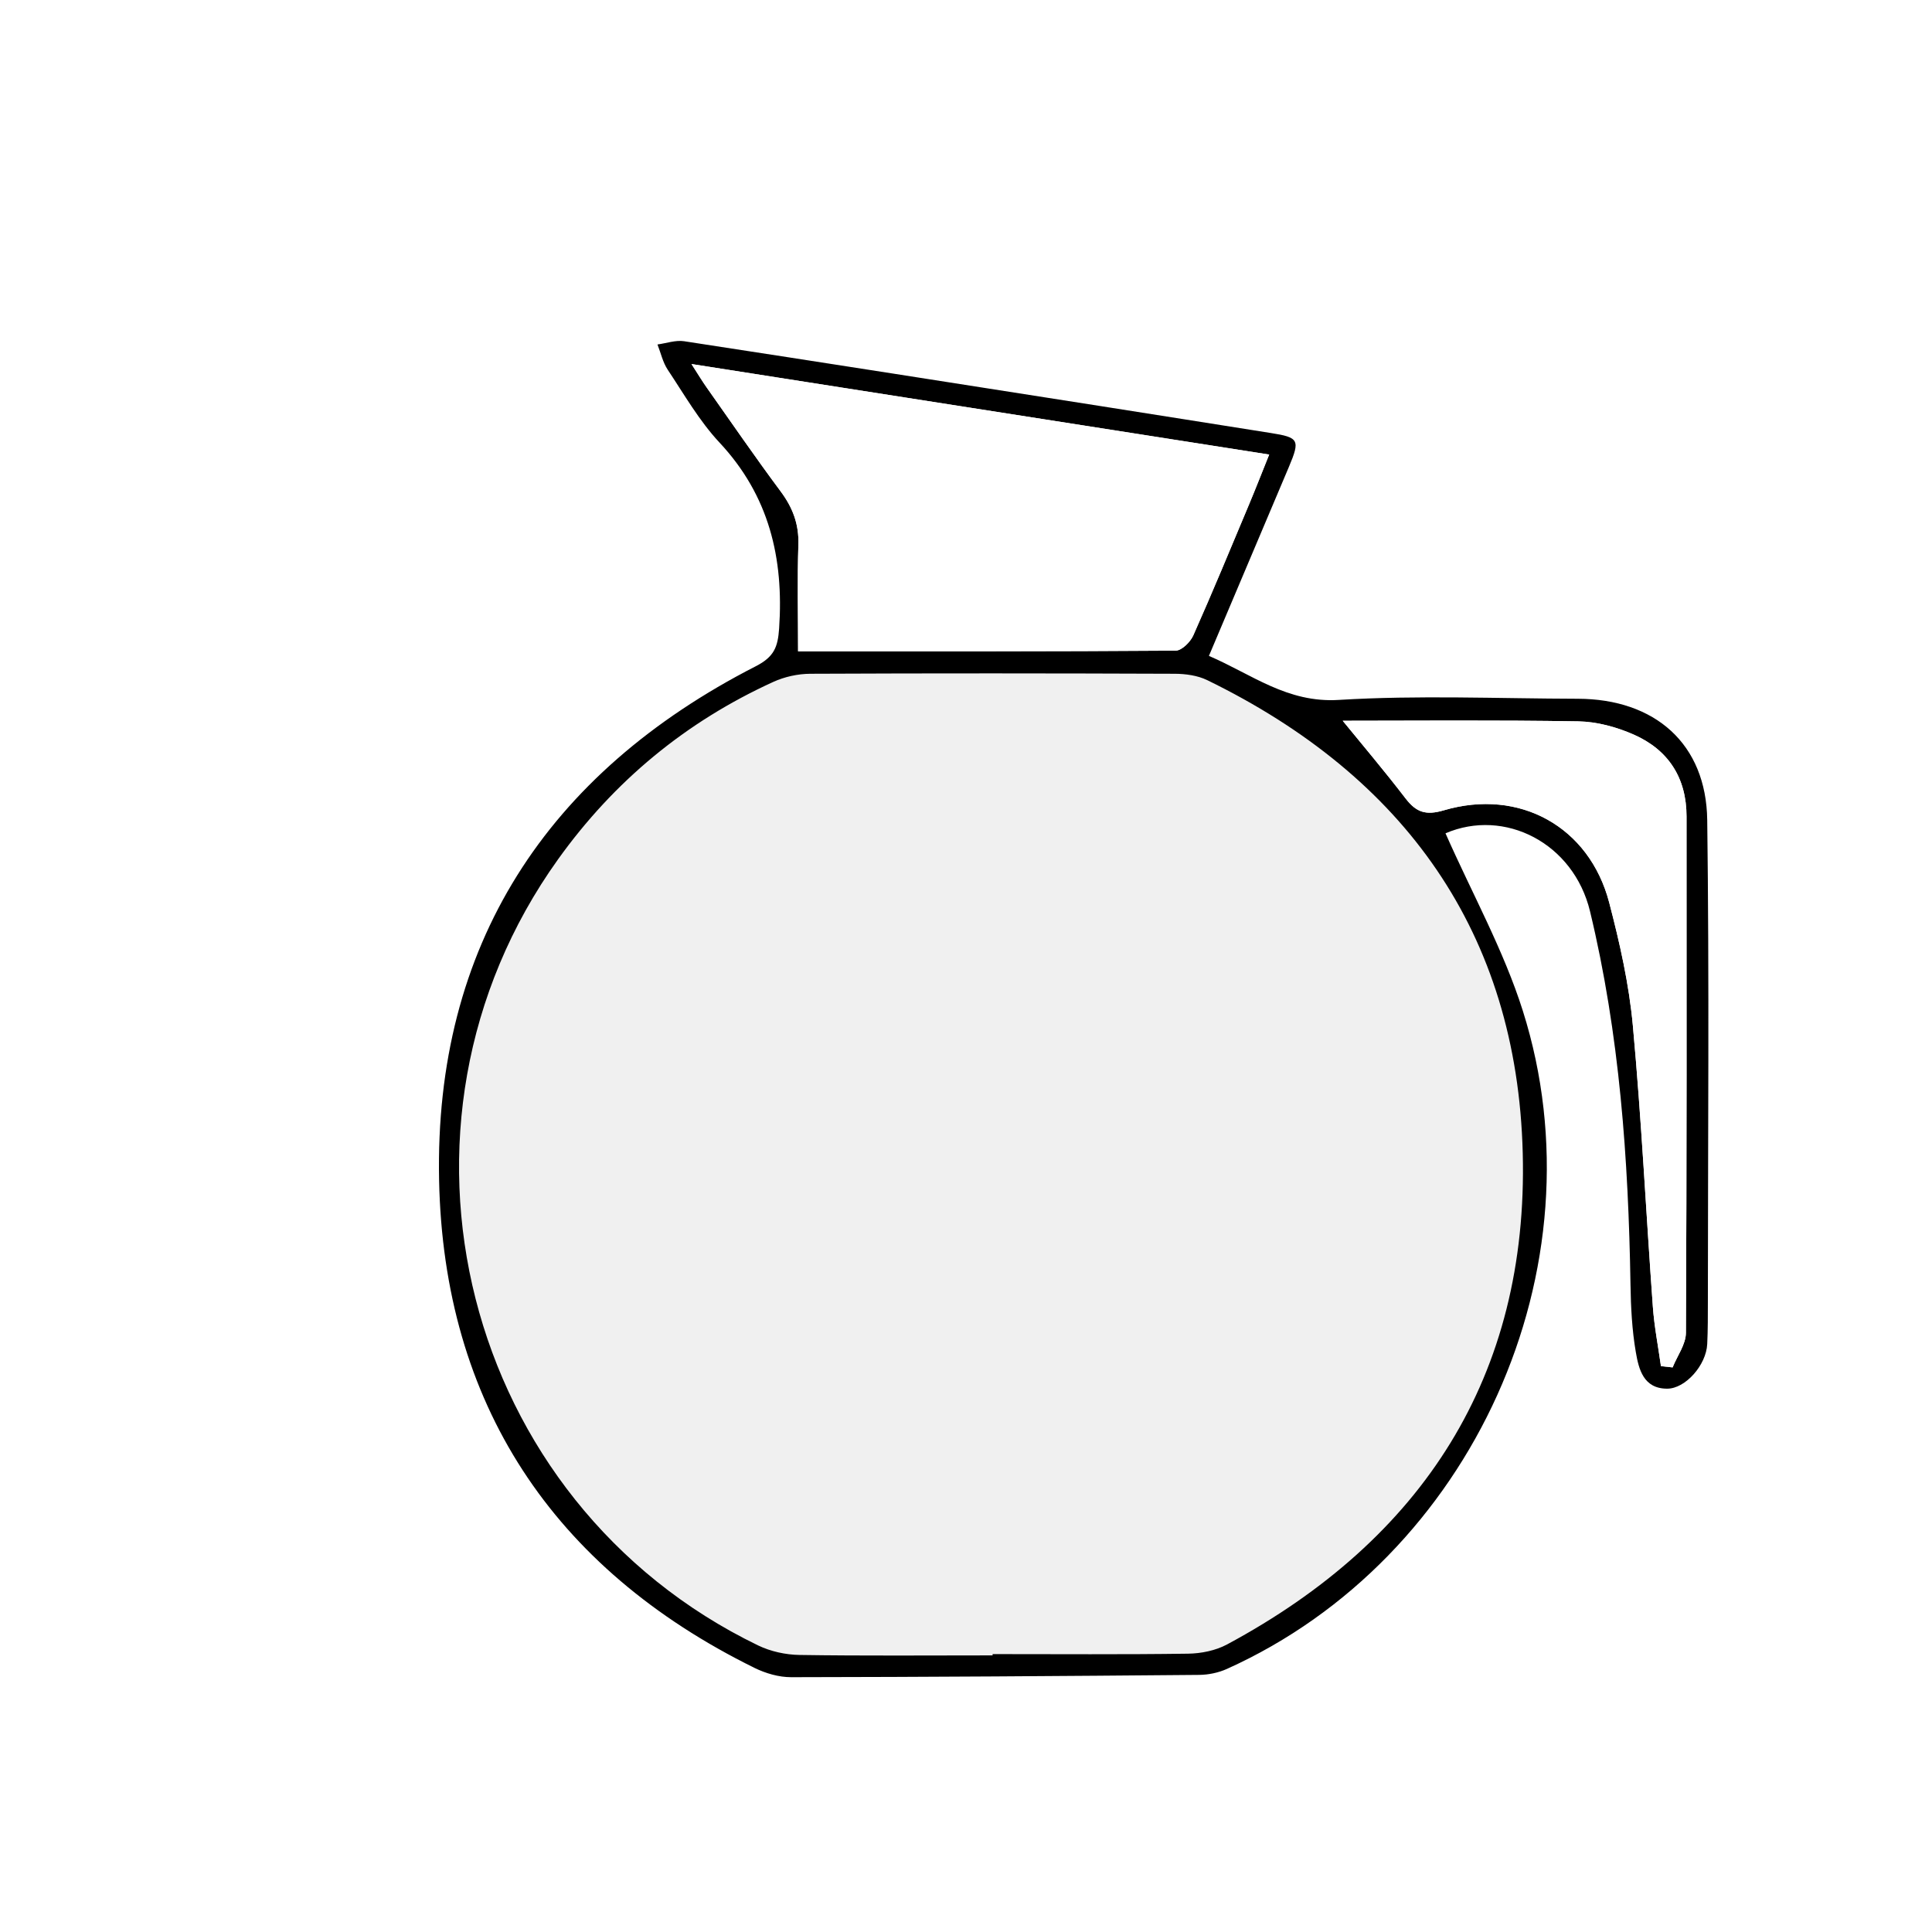
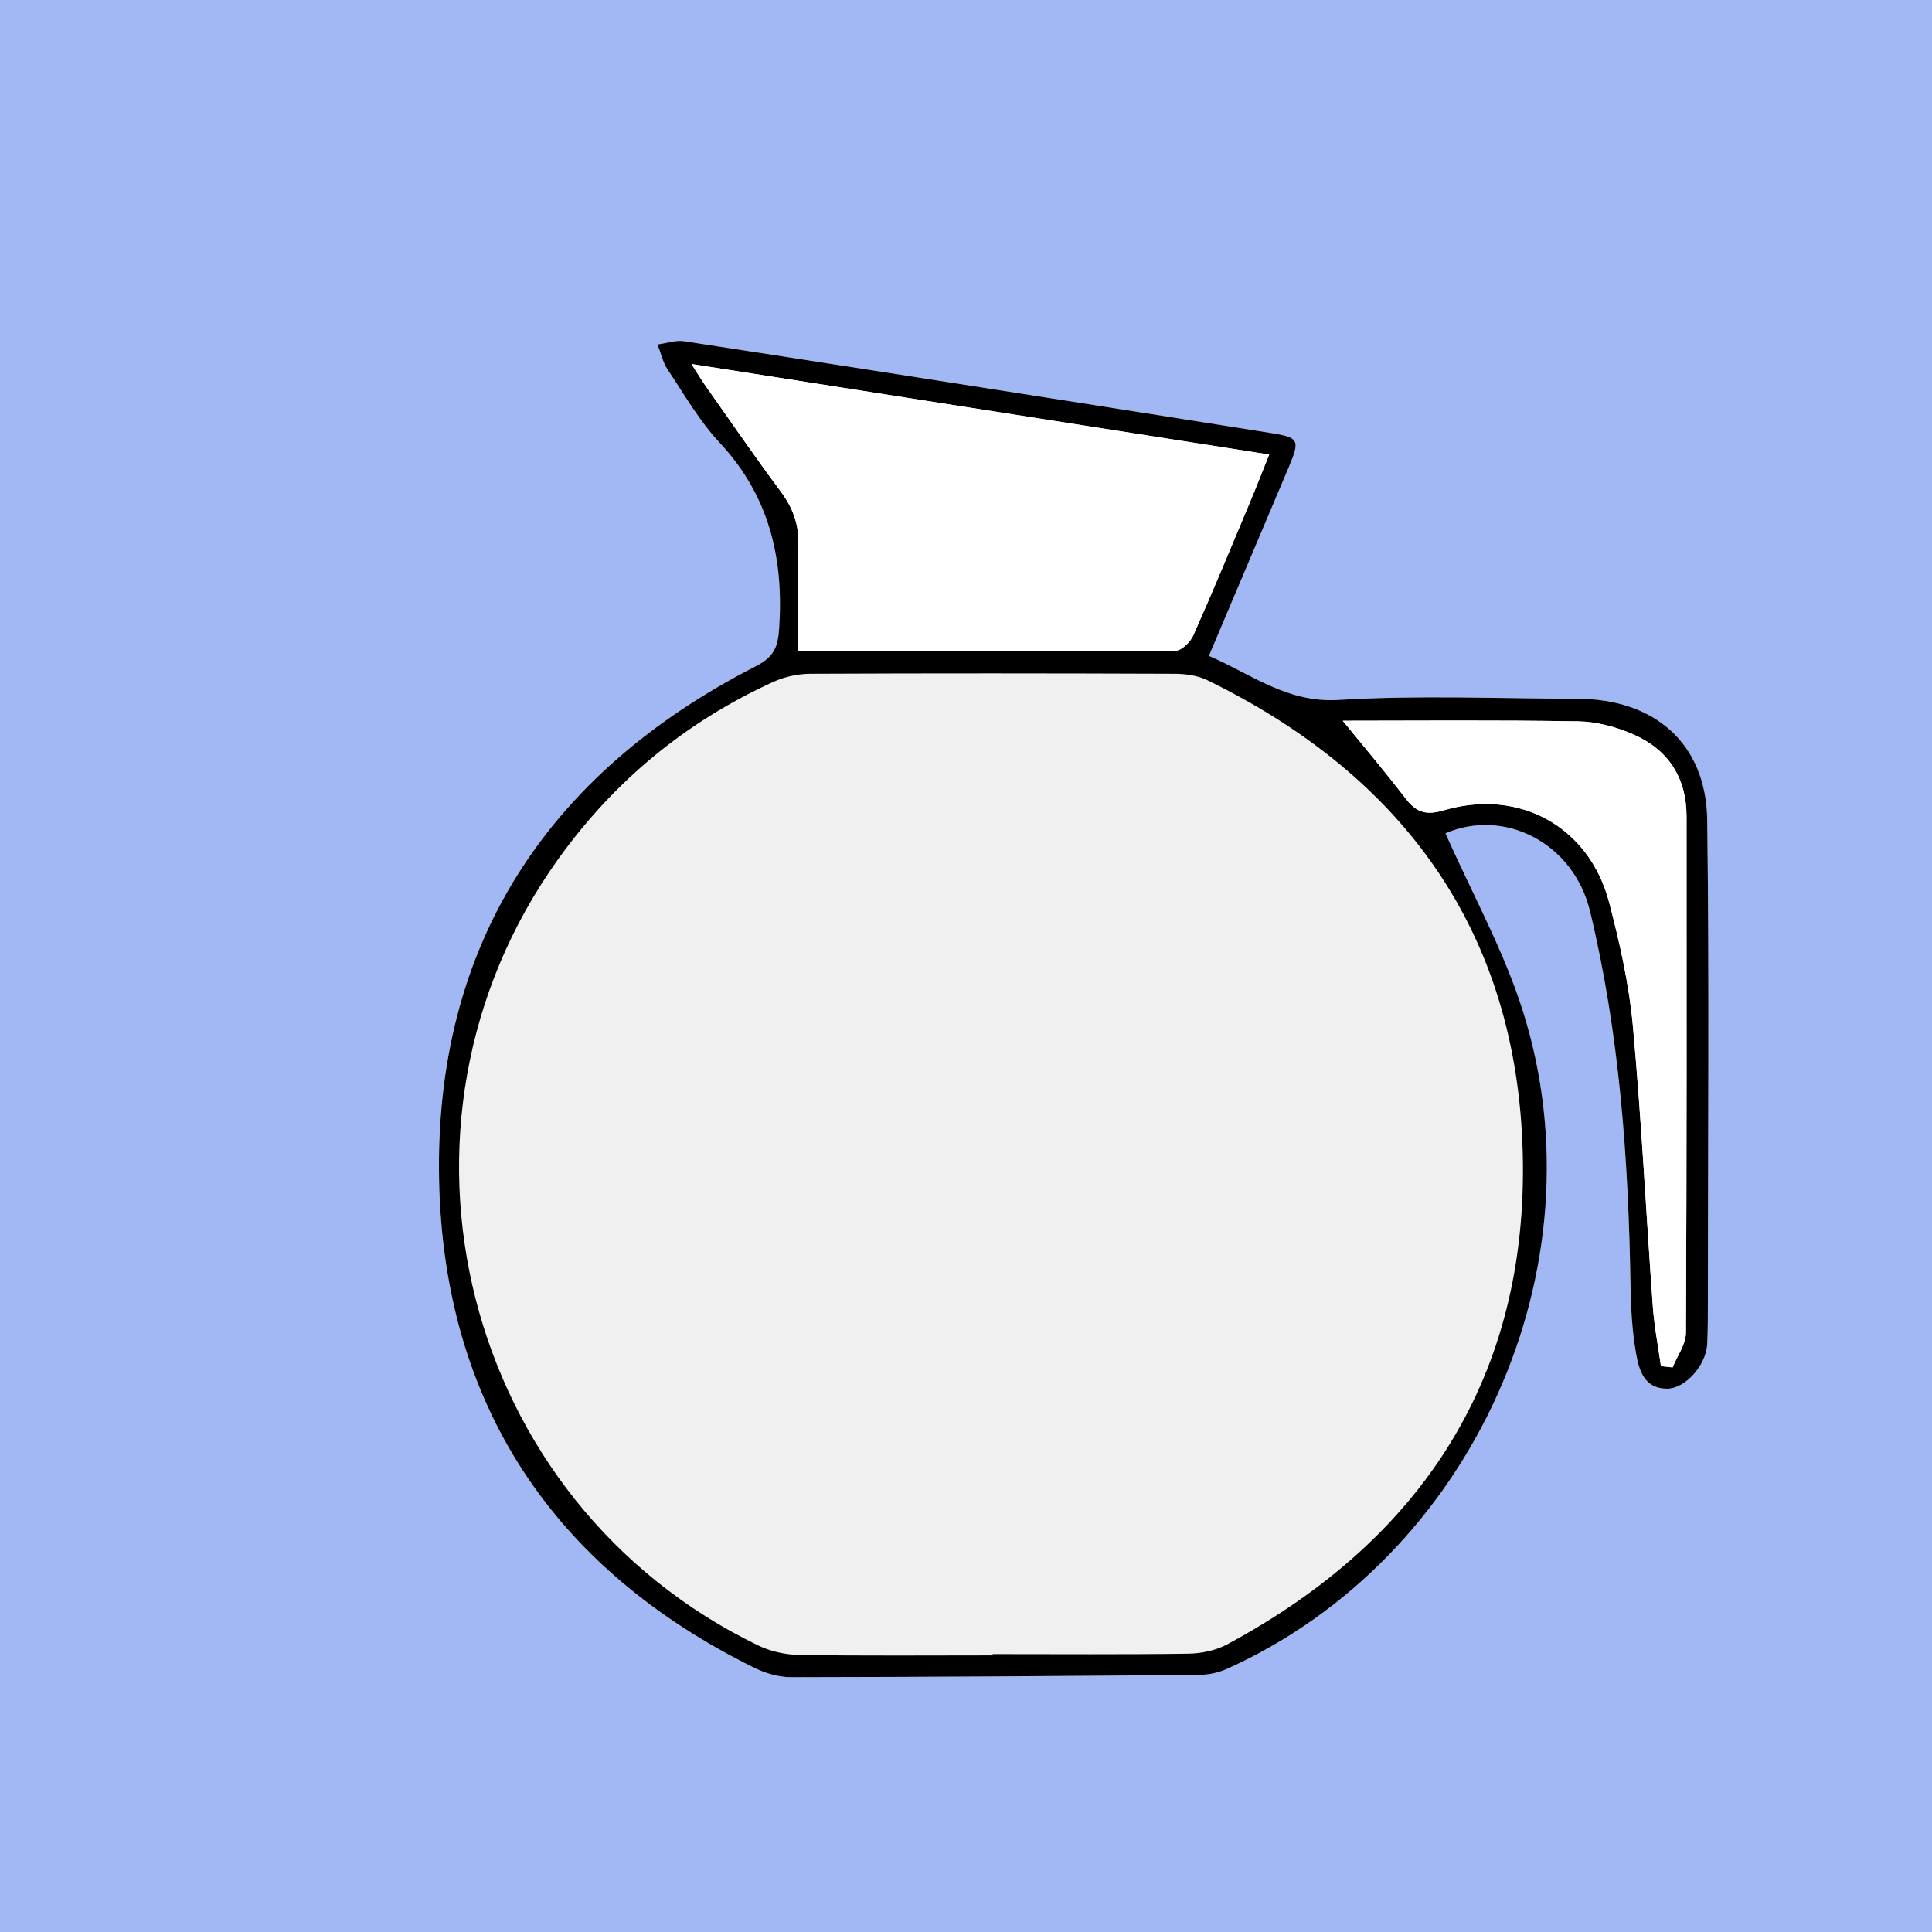
<svg xmlns="http://www.w3.org/2000/svg" version="1.1" id="Layer_1" x="0px" y="0px" width="400" height="400" viewBox="0 0 400 400" enable-background="new 0 0 595.28 841.89" xml:space="preserve">
  <defs id="defs4069" />
-   <path style="clip-rule:evenodd;fill:#ffffff;fill-rule:evenodd" id="path4054" d="m -2.698,-18.475 c 150,0 300,0 450,0 0,150 0,300 0,450 -150,0 -300,0 -450,0 0,-150 0,-300 0,-450 z M 299.273,172.528 c 12.221,-5.255 26.512,1.984 29.929,16.163 6.125,25.415 7.952,51.305 8.377,77.35 0.076,4.65 0.315,9.351 1.104,13.92 0.609,3.525 1.579,7.543 6.479,7.551 3.792,0.006 8.097,-4.895 8.299,-9.244 0.139,-2.994 0.135,-5.997 0.136,-8.996 0.005,-33.161 0.297,-66.326 -0.135,-99.481 -0.206,-15.77 -10.796,-25.079 -26.817,-25.118 -16.499,-0.04 -33.044,-0.764 -49.481,0.242 -10.677,0.653 -17.981,-5.301 -26.871,-9.116 5.66,-13.373 11.114,-26.234 16.547,-39.104 2.377,-5.632 2.094,-6.122 -3.778,-7.049 -11.846,-1.869 -23.687,-3.763 -35.534,-5.62 -28.626,-4.488 -57.25,-8.99 -85.892,-13.375 -1.761,-0.27 -3.67,0.425 -5.51,0.671 0.691,1.757 1.103,3.699 2.125,5.235 3.415,5.128 6.532,10.592 10.7,15.052 10.277,10.998 13.345,23.914 12.363,38.472 -0.263,3.895 -1.041,5.92 -4.84,7.863 -43.328,22.167 -66.565,57.87 -65.563,106.43 0.95,46.077 23.427,80.315 65.284,100.938 2.303,1.135 5.051,1.936 7.59,1.933 28.165,-0.032 56.329,-0.23 84.492,-0.477 1.93,-0.017 4,-0.45 5.756,-1.241 50.758,-22.862 78.082,-82.996 61.254,-136.235 -3.965,-12.544 -10.495,-24.275 -16.014,-36.764 z" />
+   <g id="layer5" />
+   <path style="clip-rule:evenodd;fill:#a2b8f4;fill-rule:evenodd;fill-opacity:1" id="path4054" d="m -2.698,-18.475 c 150,0 300,0 450,0 0,150 0,300 0,450 -150,0 -300,0 -450,0 0,-150 0,-300 0,-450 z M 299.273,172.528 c 12.221,-5.255 26.512,1.984 29.929,16.163 6.125,25.415 7.952,51.305 8.377,77.35 0.076,4.65 0.315,9.351 1.104,13.92 0.609,3.525 1.579,7.543 6.479,7.551 3.792,0.006 8.097,-4.895 8.299,-9.244 0.139,-2.994 0.135,-5.997 0.136,-8.996 0.005,-33.161 0.297,-66.326 -0.135,-99.481 -0.206,-15.77 -10.796,-25.079 -26.817,-25.118 -16.499,-0.04 -33.044,-0.764 -49.481,0.242 -10.677,0.653 -17.981,-5.301 -26.871,-9.116 5.66,-13.373 11.114,-26.234 16.547,-39.104 2.377,-5.632 2.094,-6.122 -3.778,-7.049 -11.846,-1.869 -23.687,-3.763 -35.534,-5.62 -28.626,-4.488 -57.25,-8.99 -85.892,-13.375 -1.761,-0.27 -3.67,0.425 -5.51,0.671 0.691,1.757 1.103,3.699 2.125,5.235 3.415,5.128 6.532,10.592 10.7,15.052 10.277,10.998 13.345,23.914 12.363,38.472 -0.263,3.895 -1.041,5.92 -4.84,7.863 -43.328,22.167 -66.565,57.87 -65.563,106.43 0.95,46.077 23.427,80.315 65.284,100.938 2.303,1.135 5.051,1.936 7.59,1.933 28.165,-0.032 56.329,-0.23 84.492,-0.477 1.93,-0.017 4,-0.45 5.756,-1.241 50.758,-22.862 78.082,-82.996 61.254,-136.235 -3.965,-12.544 -10.495,-24.275 -16.014,-36.764 z" />
  <path style="clip-rule:evenodd;fill-rule:evenodd" id="path4056" d="m 299.273,172.528 c 5.52,12.489 12.049,24.22 16.014,36.762 16.828,53.239 -10.496,113.373 -61.254,136.235 -1.756,0.791 -3.826,1.225 -5.756,1.241 -28.163,0.246 -56.327,0.444 -84.492,0.477 -2.54,0.003 -5.287,-0.798 -7.59,-1.933 -41.857,-20.622 -64.334,-54.86 -65.284,-100.938 -1.002,-48.56 22.235,-84.263 65.563,-106.43 3.799,-1.943 4.577,-3.969 4.84,-7.863 0.982,-14.558 -2.086,-27.474 -12.363,-38.472 -4.168,-4.46 -7.285,-9.924 -10.7,-15.052 -1.023,-1.536 -1.434,-3.479 -2.125,-5.235 1.84,-0.246 3.749,-0.94 5.51,-0.671 28.642,4.385 57.266,8.887 85.892,13.375 11.848,1.857 23.688,3.751 35.534,5.62 5.872,0.927 6.155,1.417 3.778,7.049 -5.433,12.869 -10.887,25.73 -16.547,39.104 8.89,3.815 16.194,9.77 26.871,9.116 16.438,-1.006 32.982,-0.282 49.481,-0.242 16.021,0.039 26.611,9.349 26.817,25.118 0.432,33.155 0.14,66.32 0.135,99.481 -0.001,2.999 0.003,6.002 -0.136,8.996 -0.202,4.35 -4.507,9.25 -8.299,9.244 -4.9,-0.008 -5.87,-4.025 -6.479,-7.551 -0.789,-4.569 -1.028,-9.27 -1.104,-13.92 -0.425,-26.045 -2.252,-51.935 -8.377,-77.35 -3.418,-14.177 -17.709,-21.416 -29.929,-16.161 z m -93.766,170.204 c 0,-0.09 0,-0.179 0,-0.268 13.494,0 26.988,0.104 40.479,-0.087 2.71,-0.038 5.7,-0.643 8.063,-1.912 40.532,-21.779 62.413,-55.597 61.218,-101.765 -1.181,-45.597 -24.506,-77.987 -65.321,-97.882 -1.992,-0.971 -4.471,-1.313 -6.725,-1.322 -25.155,-0.096 -50.311,-0.116 -75.465,0 -2.563,0.013 -5.318,0.618 -7.65,1.682 -18.107,8.255 -32.93,20.496 -44.557,36.721 -39.559,55.203 -19.82,133.137 41.401,162.765 2.586,1.252 5.696,1.934 8.576,1.978 13.325,0.204 26.654,0.09 39.981,0.09 z m -40.273,-207.886 c 26.906,0 52.542,0.046 78.178,-0.139 1.252,-0.009 3.039,-1.785 3.646,-3.152 3.992,-8.972 7.743,-18.052 11.541,-27.109 1.378,-3.284 2.67,-6.604 4.172,-10.336 -39.992,-6.267 -79.235,-12.416 -119.609,-18.742 1.405,2.178 2.211,3.528 3.116,4.811 5.089,7.211 10.087,14.491 15.356,21.568 2.498,3.355 3.8,6.785 3.663,11.021 -0.231,7.12 -0.063,14.253 -0.063,22.078 z m 112.761,14.379 c 3.822,4.695 8.563,10.285 13.02,16.09 2.203,2.867 4.183,3.553 7.918,2.451 15.69,-4.625 30.141,3.427 34.239,19.113 2.181,8.348 4.106,16.883 4.894,25.449 1.78,19.376 2.734,38.827 4.143,58.238 0.298,4.112 1.102,8.188 1.672,12.28 0.806,0.087 1.612,0.173 2.418,0.259 0.959,-2.388 2.741,-4.771 2.753,-7.164 0.182,-35.634 0.134,-71.269 0.127,-106.904 -0.001,-7.992 -3.769,-13.799 -10.946,-16.954 -3.55,-1.561 -7.604,-2.668 -11.452,-2.733 -17.115,-0.288 -34.235,-0.125 -48.786,-0.125 z" />
  <path style="clip-rule:evenodd;fill:none;fill-rule:evenodd" id="path4058" d="m 205.507,342.732 c -13.327,0 -26.656,0.114 -39.98,-0.091 -2.88,-0.044 -5.99,-0.726 -8.576,-1.978 -61.222,-29.628 -80.96,-107.562 -41.401,-162.765 11.626,-16.225 26.449,-28.466 44.557,-36.721 2.332,-1.063 5.087,-1.669 7.65,-1.682 25.155,-0.116 50.31,-0.096 75.465,0 2.254,0.009 4.732,0.352 6.725,1.322 40.815,19.895 64.141,52.285 65.321,97.882 1.195,46.168 -20.686,79.985 -61.218,101.765 -2.363,1.27 -5.354,1.874 -8.063,1.912 -13.491,0.19 -26.986,0.087 -40.479,0.087 -0.001,0.09 -0.001,0.179 -0.001,0.269 z" />
  <path style="clip-rule:evenodd;fill:#ffffff;fill-rule:evenodd" id="path4060" d="m 165.234,134.846 c 0,-7.825 -0.168,-14.958 0.063,-22.078 0.138,-4.236 -1.165,-7.666 -3.663,-11.021 -5.269,-7.077 -10.268,-14.357 -15.356,-21.568 -0.904,-1.282 -1.71,-2.633 -3.116,-4.811 40.374,6.326 79.617,12.476 119.609,18.742 -1.502,3.731 -2.794,7.052 -4.172,10.336 -3.798,9.058 -7.549,18.138 -11.541,27.109 -0.607,1.367 -2.395,3.144 -3.646,3.152 -25.636,0.185 -51.272,0.139 -78.178,0.139 z" />
  <path style="clip-rule:evenodd;fill:#ffffff;fill-rule:evenodd" id="path4062" d="m 277.995,149.225 c 14.551,0 31.671,-0.163 48.784,0.125 3.848,0.065 7.902,1.173 11.452,2.733 7.178,3.155 10.945,8.962 10.946,16.954 0.007,35.636 0.055,71.271 -0.127,106.904 -0.012,2.394 -1.794,4.776 -2.753,7.164 -0.806,-0.086 -1.612,-0.172 -2.418,-0.259 -0.57,-4.092 -1.374,-8.168 -1.672,-12.28 -1.408,-19.411 -2.362,-38.862 -4.143,-58.238 -0.787,-8.566 -2.713,-17.102 -4.894,-25.449 -4.099,-15.687 -18.549,-23.738 -34.239,-19.113 -3.735,1.102 -5.715,0.416 -7.918,-2.451 -4.455,-5.805 -9.195,-11.394 -13.018,-16.09 z" />
  <path style="fill:none;stroke-width:1.784" d="m 158.667,340.144 c -12.082,-4.573 -29.358,-18.128 -38.942,-30.554 -41.791,-54.183 -26.223,-129.747 33.796,-164.046 8.018,-4.582 8.074,-4.587 51.767,-4.608 l 43.74,-0.021 11.51,6.689 c 24.572,14.28 44.639,40.614 50.771,66.625 3.446,14.617 3.446,40.309 0,54.926 -5.95,25.242 -24.977,50.705 -48.622,65.068 l -11.232,6.823 -43.17,0.77 c -33.695,0.601 -44.585,0.234 -49.617,-1.671 z" id="path4078" />
-   <g id="layer5" />
  <g id="layer4" />
</svg>
